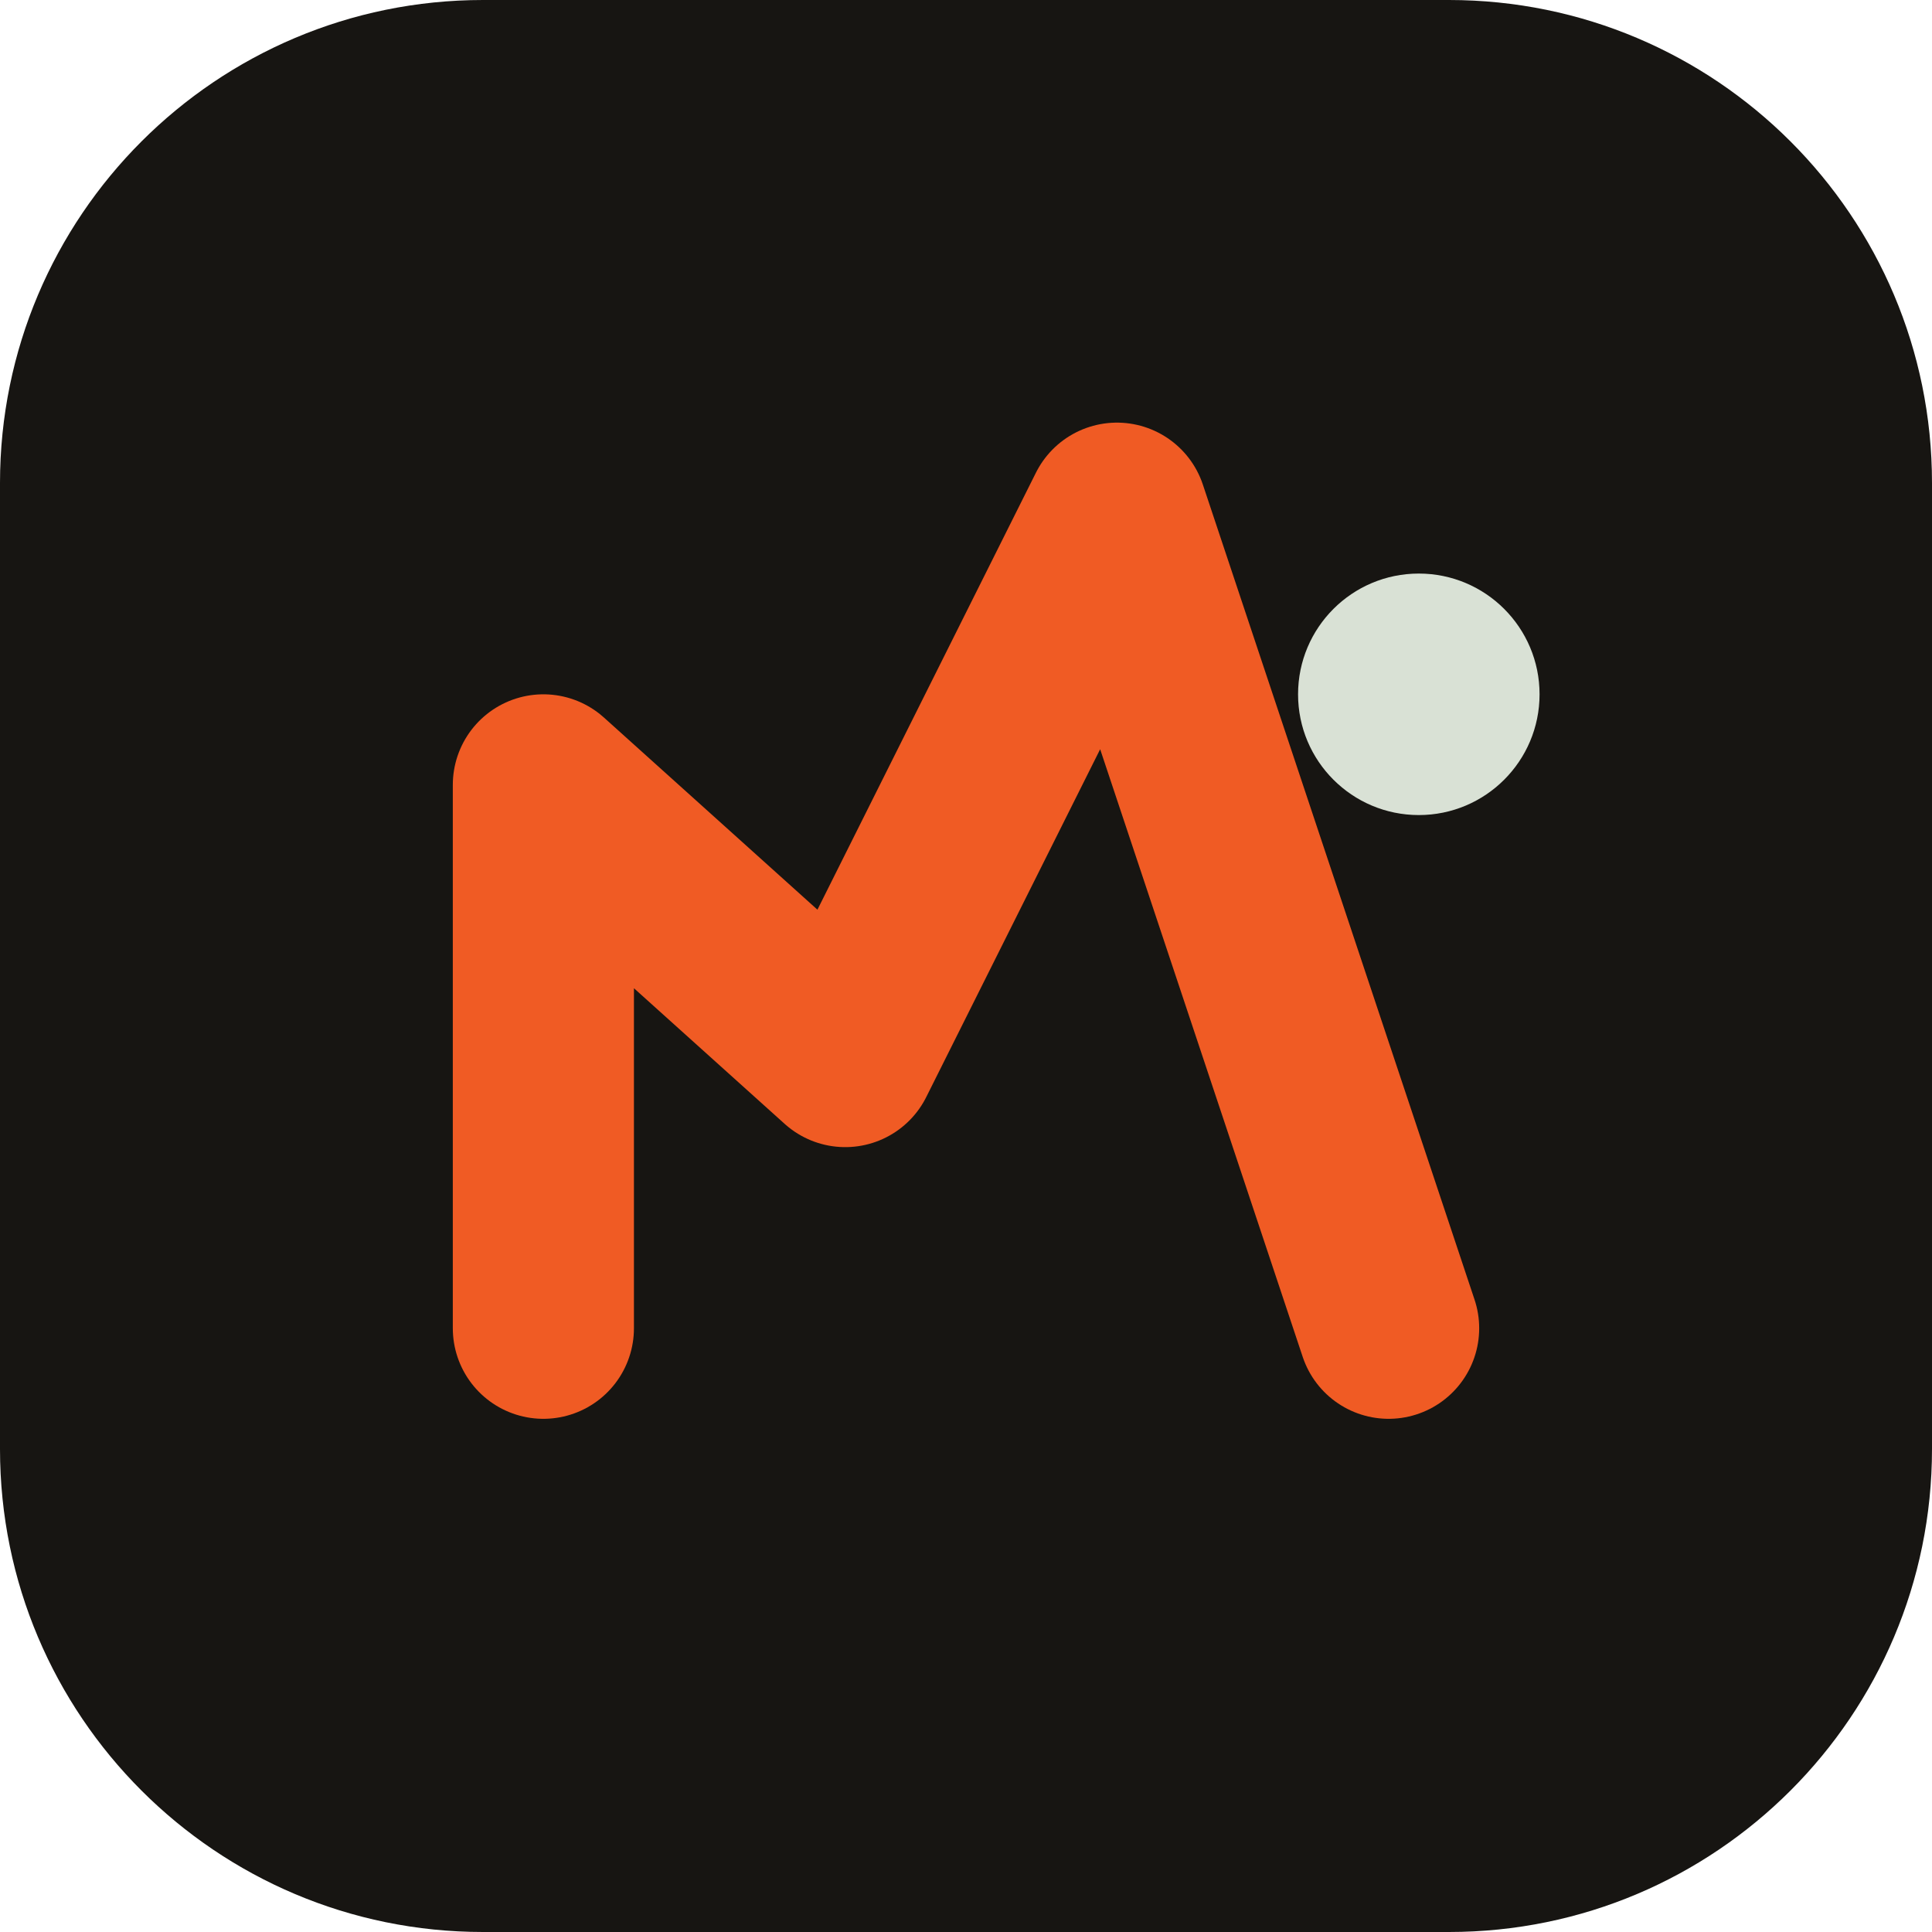
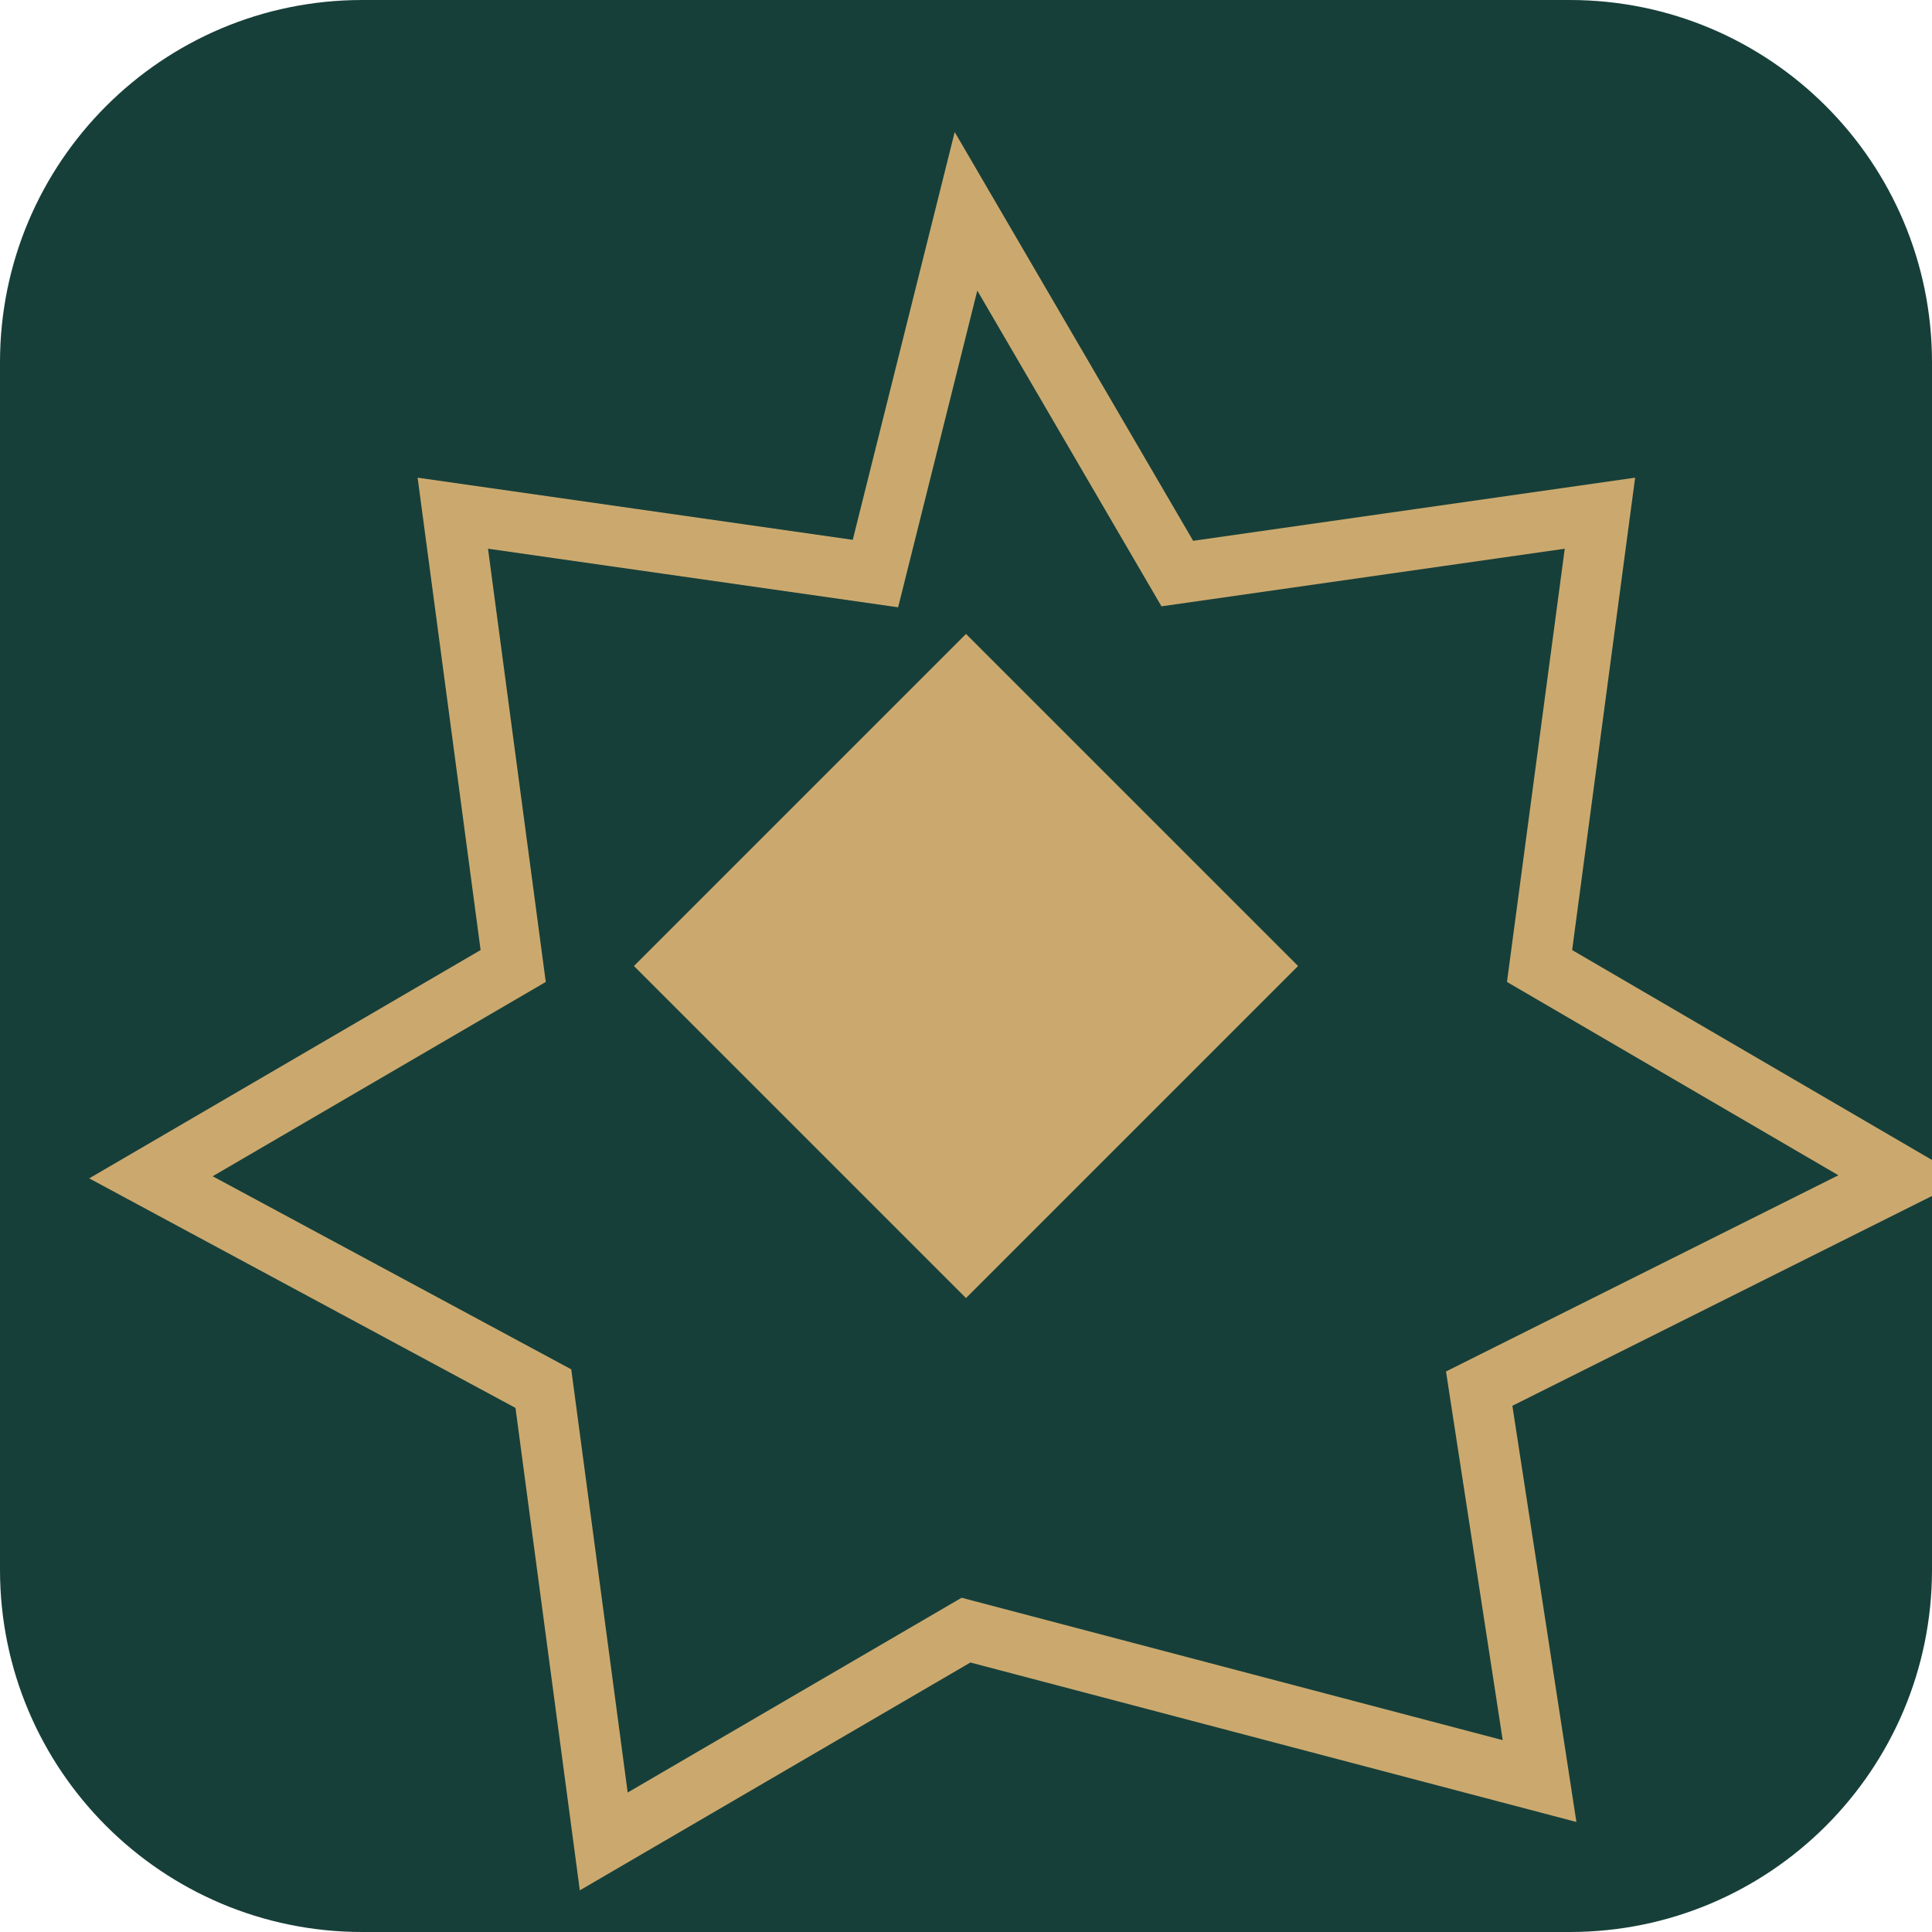
<svg xmlns="http://www.w3.org/2000/svg" viewBox="0 0 64 64">
-   <rect width="64" height="64" rx="16" fill="#171512" />
-   <path d="M18 44V26l10 9 9-18 9 27" fill="none" stroke="#f05b24" stroke-width="6" stroke-linecap="round" stroke-linejoin="round" />
-   <circle cx="47" cy="23" r="4" fill="#d9e1d5" />
+   <rect width="64" height="64" rx="12" fill="#173f39" />
+   <path d="m32 7 7 12 14-2-2 15 12 7-14 7 2 13-19-5-12 7-2-15-13-7 12-7-2-15 14 2Z" fill="none" stroke="#cba96e" stroke-width="2" />
+   <path d="m32 21 11 11-11 11-11-11Z" fill="#cba96e" />
</svg>
